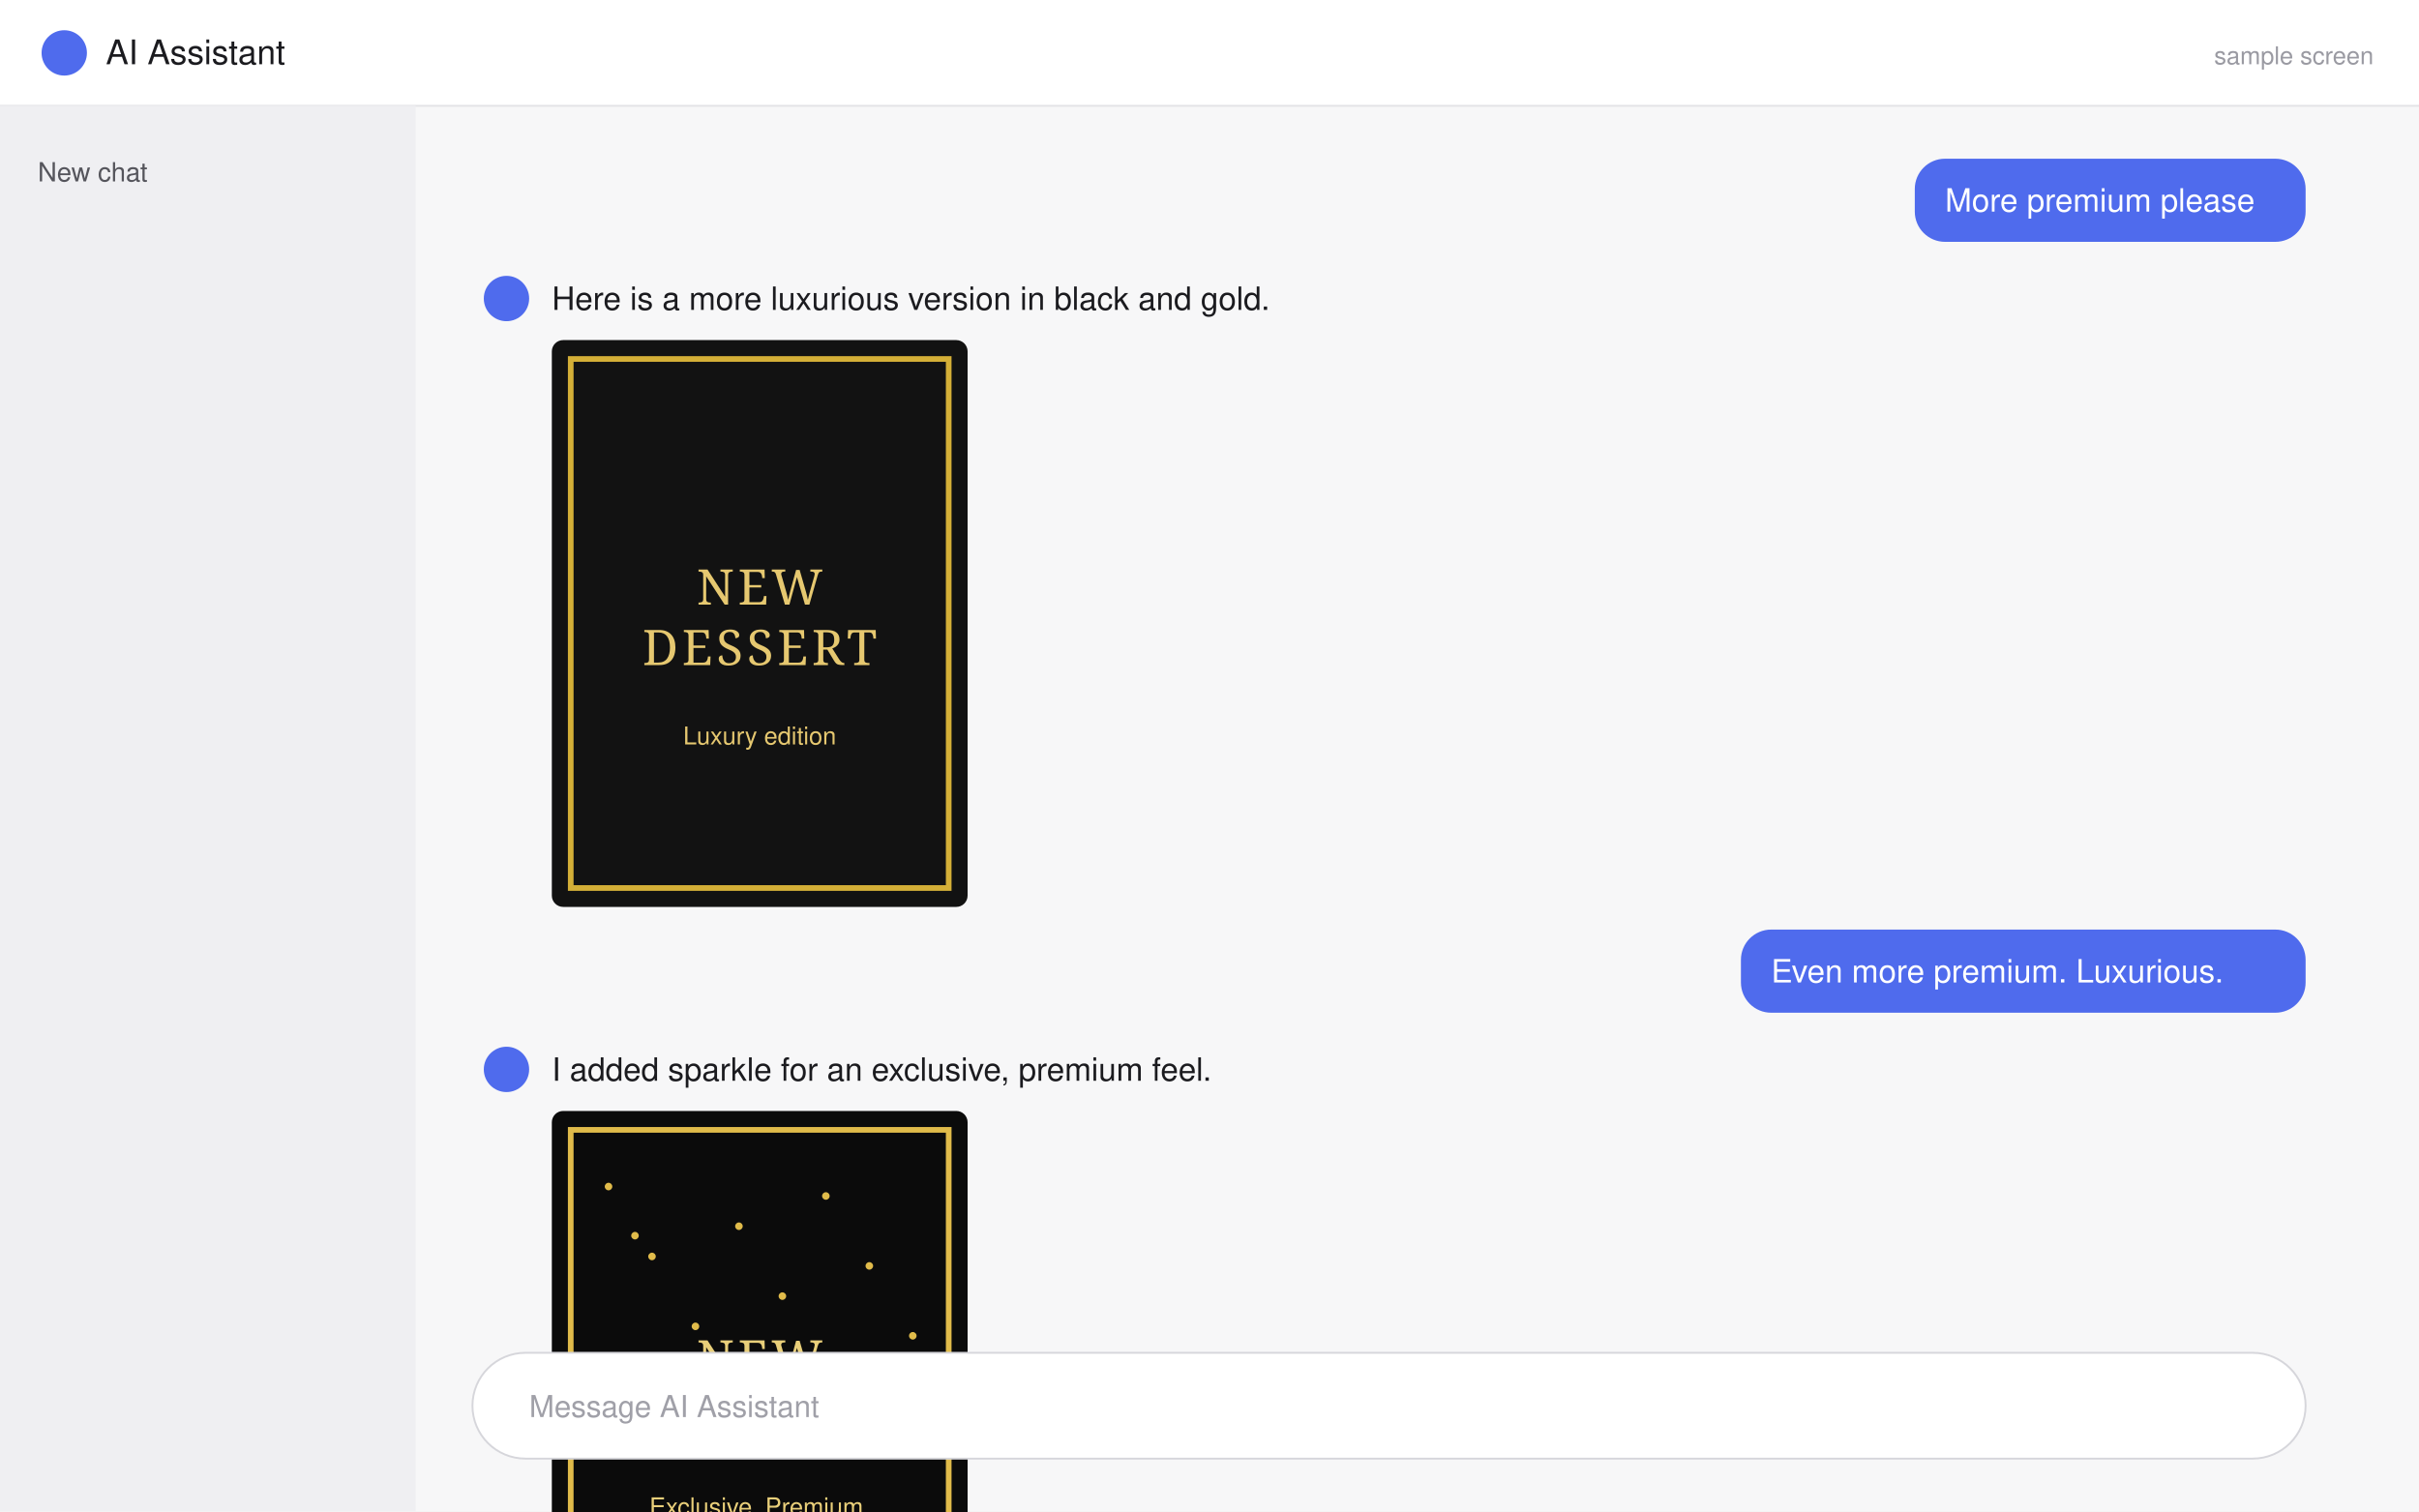
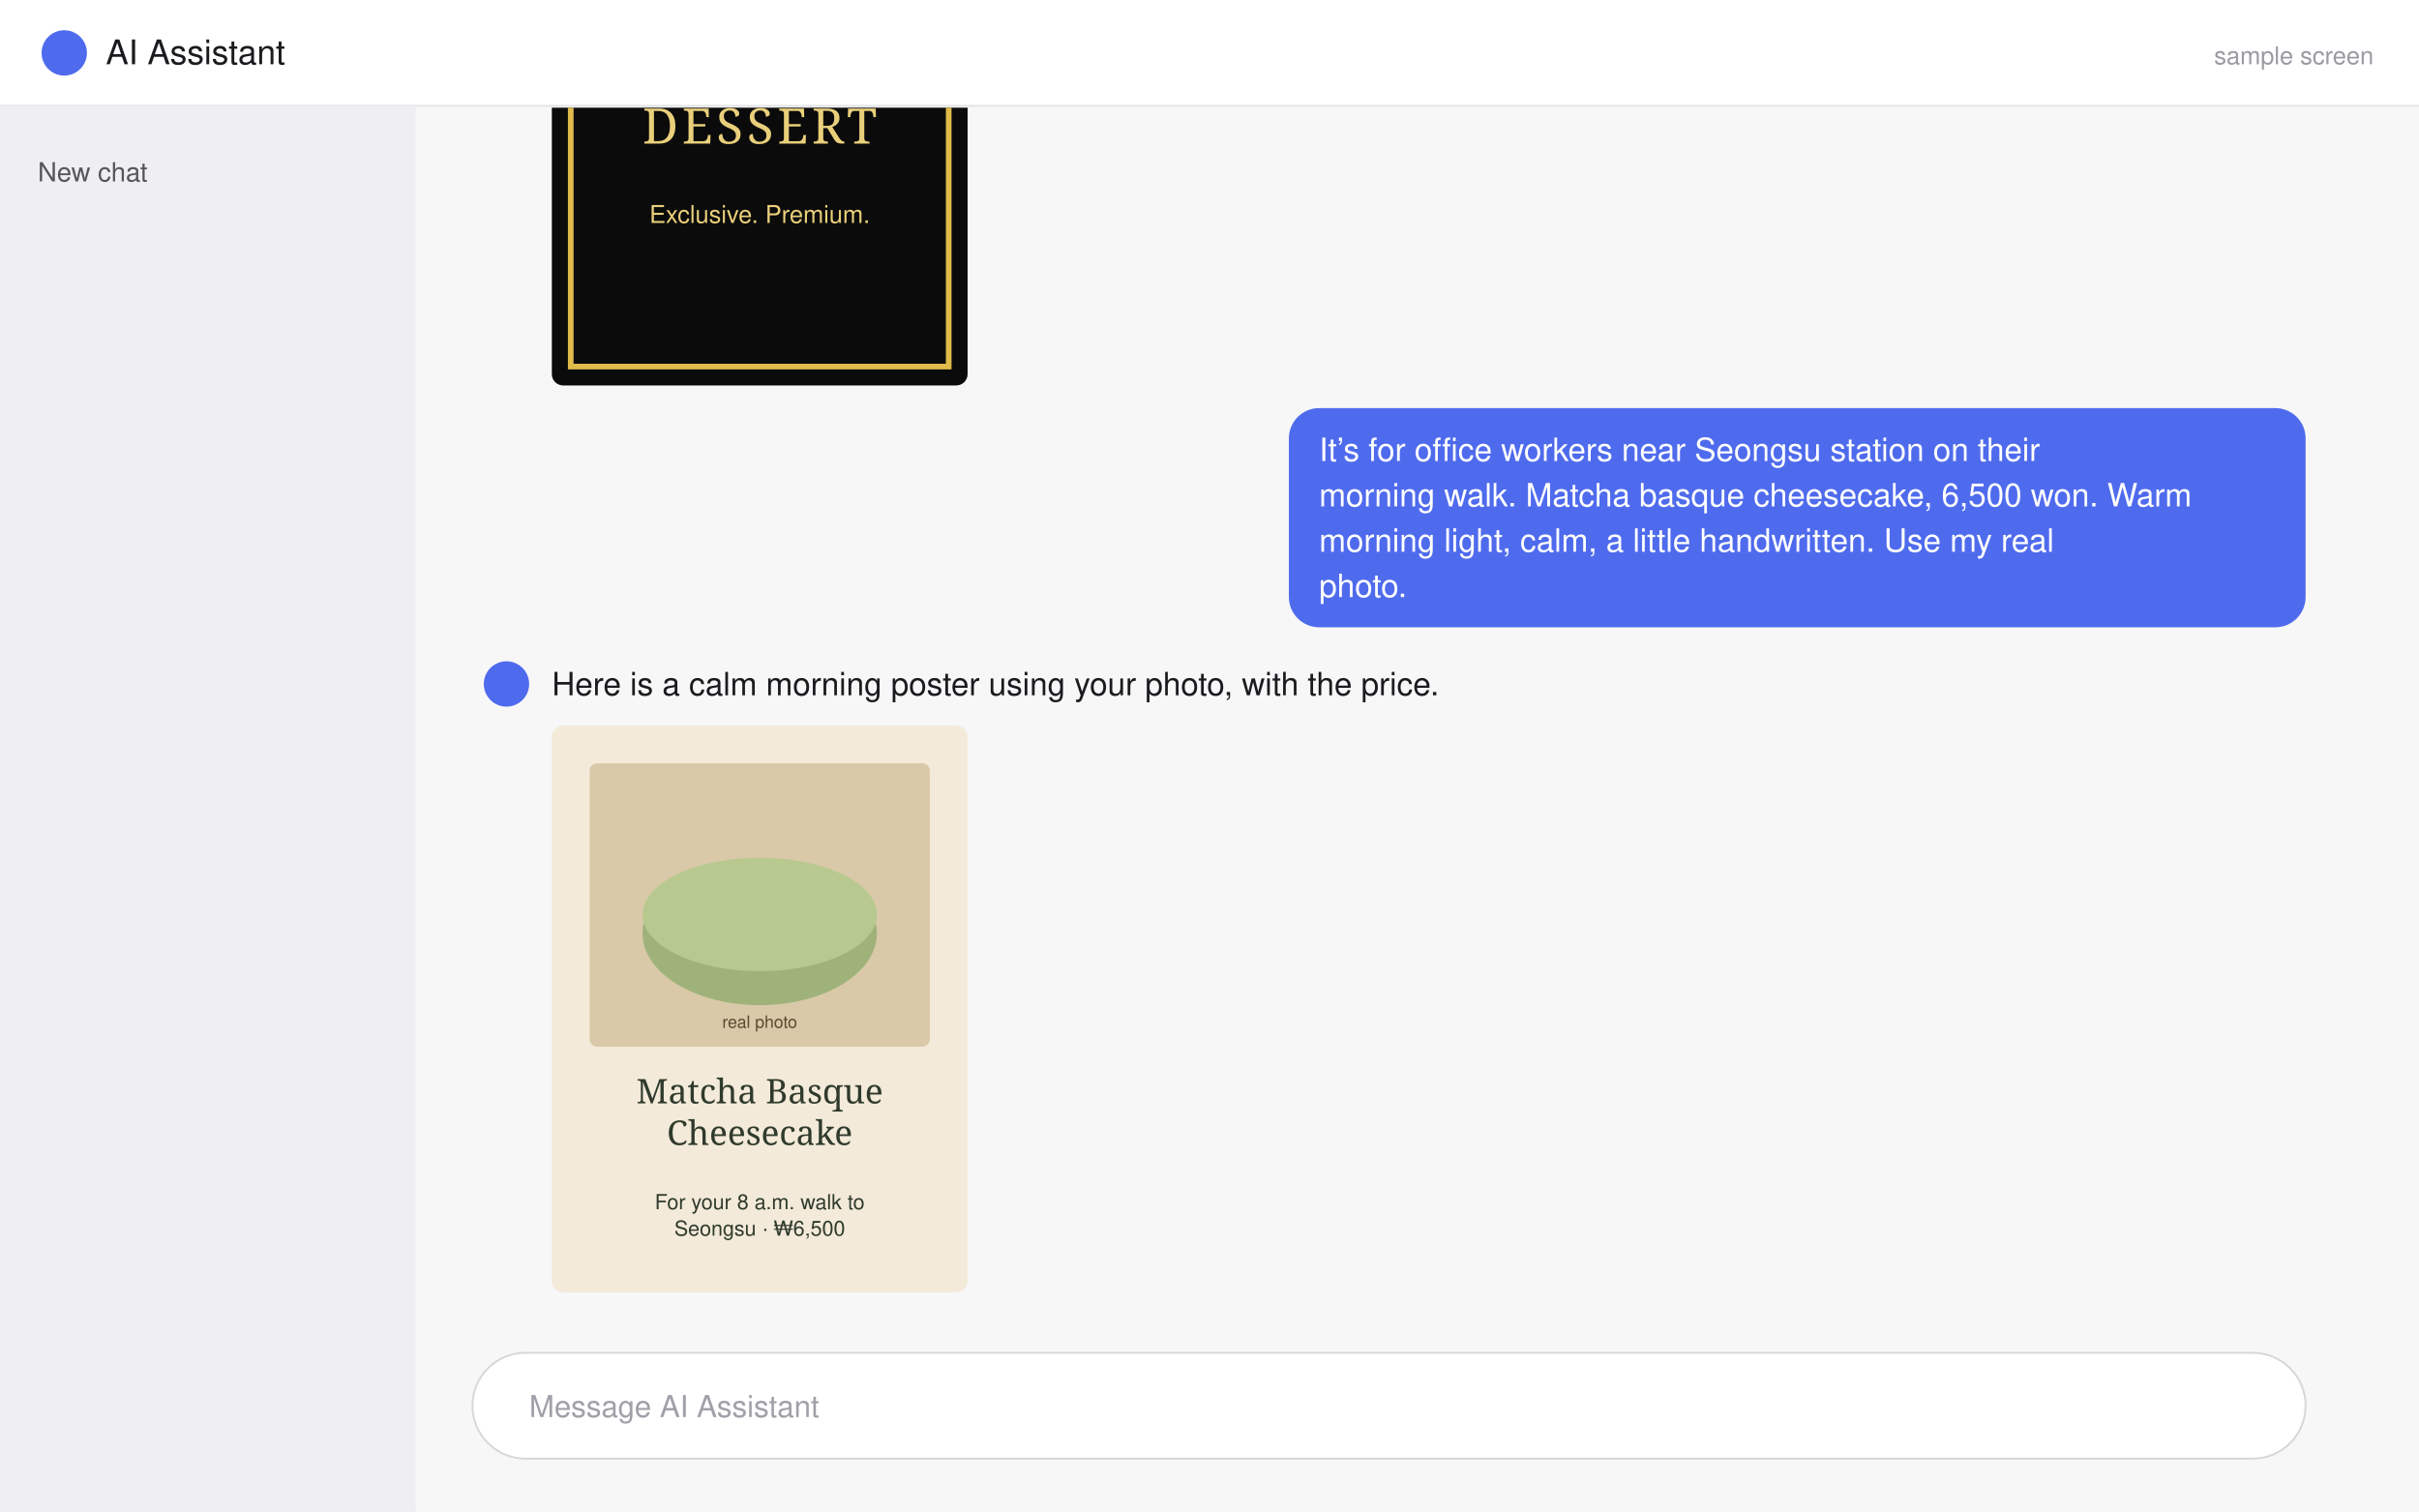
<svg xmlns="http://www.w3.org/2000/svg" width="1280" height="800" viewBox="0 0 1280 800">
  <rect width="1280" height="800" fill="#f7f7f8" />
  <rect width="1280" height="56" fill="#ffffff" />
  <line x1="0" y1="56" x2="1280" y2="56" stroke="#e3e3e6" />
  <circle cx="34" cy="28" r="12" fill="#4f6bed" />
  <text x="56" y="34" font-size="18" font-family="Helvetica, Arial" fill="#1b1b1f">AI Assistant</text>
  <text x="1256" y="34" font-size="13" text-anchor="end" font-family="Helvetica, Arial" fill="#9a9aa2">sample screen</text>
  <rect x="0" y="56" width="220" height="744" fill="#efeff2" />
  <text x="20" y="96" font-size="14" font-family="Helvetica, Arial" fill="#55555c">New chat</text>
-   <rect x="1013.2" y="84" width="206.8" height="44" rx="16" fill="#4f6bed" />
-   <text x="1029.2" y="112" font-size="17" font-family="Helvetica, Arial" fill="#ffffff">More premium please</text>
-   <circle cx="268" cy="158" r="12" fill="#4f6bed" />
-   <text x="292" y="164" font-size="17" font-family="Helvetica, Arial" fill="#1b1b1f">Here is a more luxurious version in black and gold.</text>
-   <g transform="translate(292,180)">
-     <rect width="220" height="300" rx="6" fill="#121212" />
-     <rect x="10" y="10" width="200" height="280" fill="none" stroke="#d4af37" stroke-width="3" />
-     <text x="110" y="140" font-size="26" text-anchor="middle" fill="#e6c870" font-family="Georgia, serif" letter-spacing="2">NEW</text>
-     <text x="110" y="172" font-size="26" text-anchor="middle" fill="#e6c870" font-family="Georgia, serif" letter-spacing="2">DESSERT</text>
-     <text x="110" y="214" font-size="13" text-anchor="middle" fill="#e6c870" font-family="Helvetica, Arial">Luxury edition</text>
-   </g>
-   <rect x="921.2" y="492" width="298.8" height="44" rx="16" fill="#4f6bed" />
-   <text x="937.2" y="520" font-size="17" font-family="Helvetica, Arial" fill="#ffffff">Even more premium. Luxurious.</text>
-   <circle cx="268" cy="566" r="12" fill="#4f6bed" />
-   <text x="292" y="572" font-size="17" font-family="Helvetica, Arial" fill="#1b1b1f">I added sparkle for an exclusive, premium feel.</text>
-   <g transform="translate(292,588)">
-     <rect width="220" height="300" rx="6" fill="#0b0b0b" />
-     <rect x="10" y="10" width="200" height="280" fill="none" stroke="#e0bb4a" stroke-width="3" />
-     <circle cx="30" cy="40" r="2" fill="#e0bb4a" />
-     <circle cx="53" cy="77" r="2" fill="#e0bb4a" />
-     <circle cx="76" cy="114" r="2" fill="#e0bb4a" />
-     <circle cx="99" cy="61" r="2" fill="#e0bb4a" />
-     <circle cx="122" cy="98" r="2" fill="#e0bb4a" />
-     <circle cx="145" cy="45" r="2" fill="#e0bb4a" />
-     <circle cx="168" cy="82" r="2" fill="#e0bb4a" />
-     <circle cx="191" cy="119" r="2" fill="#e0bb4a" />
-     <circle cx="44" cy="66" r="2" fill="#e0bb4a" />
-     <text x="110" y="140" font-size="26" text-anchor="middle" fill="#e9cf7a" font-family="Georgia, serif" letter-spacing="2">NEW</text>
-     <text x="110" y="172" font-size="26" text-anchor="middle" fill="#e9cf7a" font-family="Georgia, serif" letter-spacing="2">DESSERT</text>
-     <text x="110" y="214" font-size="13" text-anchor="middle" fill="#e9cf7a" font-family="Helvetica, Arial">Exclusive. Premium.</text>
-   </g>
-   <rect x="682" y="900" width="538" height="116" rx="16" fill="#4f6bed" />
-   <text x="698" y="928" font-size="17" font-family="Helvetica, Arial" fill="#ffffff">It’s for office workers near Seongsu station on their</text>
-   <text x="698" y="952" font-size="17" font-family="Helvetica, Arial" fill="#ffffff">morning walk. Matcha basque cheesecake, 6,500 won. Warm</text>
-   <text x="698" y="976" font-size="17" font-family="Helvetica, Arial" fill="#ffffff">morning light, calm, a little handwritten. Use my real</text>
-   <text x="698" y="1000" font-size="17" font-family="Helvetica, Arial" fill="#ffffff">photo.</text>
-   <circle cx="268" cy="1046" r="12" fill="#4f6bed" />
-   <text x="292" y="1052" font-size="17" font-family="Helvetica, Arial" fill="#1b1b1f">Here is a calm morning poster using your photo, with the price.</text>
-   <g transform="translate(292,1068)">
-     <rect width="220" height="300" rx="6" fill="#f3ead9" />
-     <rect x="20" y="20" width="180" height="150" rx="4" fill="#d9c9a8" />
-     <ellipse cx="110" cy="110" rx="62" ry="38" fill="#9fb27a" />
-     <ellipse cx="110" cy="100" rx="62" ry="30" fill="#b8c98f" />
-     <text x="110" y="160" font-size="9" text-anchor="middle" fill="#5a4a32" font-family="Helvetica, Arial">real photo</text>
-     <text x="110" y="200" font-size="18" text-anchor="middle" fill="#2f3a2c" font-family="Georgia, serif">Matcha Basque</text>
-     <text x="110" y="222" font-size="18" text-anchor="middle" fill="#2f3a2c" font-family="Georgia, serif">Cheesecake</text>
-     <text x="110" y="256" font-size="11" text-anchor="middle" fill="#2f3a2c" font-family="Helvetica, Arial">For your 8 a.m. walk to</text>
-     <text x="110" y="270" font-size="11" text-anchor="middle" fill="#2f3a2c" font-family="Helvetica, Arial">Seongsu · ₩6,500</text>
+   <defs>
+     <clipPath id="chat">
+       <rect x="220" y="57" width="1060" height="651" />
+     </clipPath>
+   </defs>
+   <g clip-path="url(#chat)">
+     <g transform="translate(0,-684)">
+       <rect x="1013.2" y="84" width="206.8" height="44" rx="16" fill="#4f6bed" />
+       <text x="1029.2" y="112" font-size="17" font-family="Helvetica, Arial" fill="#ffffff">More premium please</text>
+       <circle cx="268" cy="158" r="12" fill="#4f6bed" />
+       <text x="292" y="164" font-size="17" font-family="Helvetica, Arial" fill="#1b1b1f">Here is a more luxurious version in black and gold.</text>
+       <g transform="translate(292,180)">
+         <rect width="220" height="300" rx="6" fill="#121212" />
+         <rect x="10" y="10" width="200" height="280" fill="none" stroke="#d4af37" stroke-width="3" />
+         <text x="110" y="140" font-size="26" text-anchor="middle" fill="#e6c870" font-family="Georgia, serif" letter-spacing="2">NEW</text>
+         <text x="110" y="172" font-size="26" text-anchor="middle" fill="#e6c870" font-family="Georgia, serif" letter-spacing="2">DESSERT</text>
+         <text x="110" y="214" font-size="13" text-anchor="middle" fill="#e6c870" font-family="Helvetica, Arial">Luxury edition</text>
+       </g>
+       <rect x="921.2" y="492" width="298.8" height="44" rx="16" fill="#4f6bed" />
+       <text x="937.2" y="520" font-size="17" font-family="Helvetica, Arial" fill="#ffffff">Even more premium. Luxurious.</text>
+       <circle cx="268" cy="566" r="12" fill="#4f6bed" />
+       <text x="292" y="572" font-size="17" font-family="Helvetica, Arial" fill="#1b1b1f">I added sparkle for an exclusive, premium feel.</text>
+       <g transform="translate(292,588)">
+         <rect width="220" height="300" rx="6" fill="#0b0b0b" />
+         <rect x="10" y="10" width="200" height="280" fill="none" stroke="#e0bb4a" stroke-width="3" />
+         <circle cx="30" cy="40" r="2" fill="#e0bb4a" />
+         <circle cx="53" cy="77" r="2" fill="#e0bb4a" />
+         <circle cx="76" cy="114" r="2" fill="#e0bb4a" />
+         <circle cx="99" cy="61" r="2" fill="#e0bb4a" />
+         <circle cx="122" cy="98" r="2" fill="#e0bb4a" />
+         <circle cx="145" cy="45" r="2" fill="#e0bb4a" />
+         <circle cx="168" cy="82" r="2" fill="#e0bb4a" />
+         <circle cx="191" cy="119" r="2" fill="#e0bb4a" />
+         <circle cx="44" cy="66" r="2" fill="#e0bb4a" />
+         <text x="110" y="140" font-size="26" text-anchor="middle" fill="#e9cf7a" font-family="Georgia, serif" letter-spacing="2">NEW</text>
+         <text x="110" y="172" font-size="26" text-anchor="middle" fill="#e9cf7a" font-family="Georgia, serif" letter-spacing="2">DESSERT</text>
+         <text x="110" y="214" font-size="13" text-anchor="middle" fill="#e9cf7a" font-family="Helvetica, Arial">Exclusive. Premium.</text>
+       </g>
+       <rect x="682" y="900" width="538" height="116" rx="16" fill="#4f6bed" />
+       <text x="698" y="928" font-size="17" font-family="Helvetica, Arial" fill="#ffffff">It’s for office workers near Seongsu station on their</text>
+       <text x="698" y="952" font-size="17" font-family="Helvetica, Arial" fill="#ffffff">morning walk. Matcha basque cheesecake, 6,500 won. Warm</text>
+       <text x="698" y="976" font-size="17" font-family="Helvetica, Arial" fill="#ffffff">morning light, calm, a little handwritten. Use my real</text>
+       <text x="698" y="1000" font-size="17" font-family="Helvetica, Arial" fill="#ffffff">photo.</text>
+       <circle cx="268" cy="1046" r="12" fill="#4f6bed" />
+       <text x="292" y="1052" font-size="17" font-family="Helvetica, Arial" fill="#1b1b1f">Here is a calm morning poster using your photo, with the price.</text>
+       <g transform="translate(292,1068)">
+         <rect width="220" height="300" rx="6" fill="#f3ead9" />
+         <rect x="20" y="20" width="180" height="150" rx="4" fill="#d9c9a8" />
+         <ellipse cx="110" cy="110" rx="62" ry="38" fill="#9fb27a" />
+         <ellipse cx="110" cy="100" rx="62" ry="30" fill="#b8c98f" />
+         <text x="110" y="160" font-size="9" text-anchor="middle" fill="#5a4a32" font-family="Helvetica, Arial">real photo</text>
+         <text x="110" y="200" font-size="18" text-anchor="middle" fill="#2f3a2c" font-family="Georgia, serif">Matcha Basque</text>
+         <text x="110" y="222" font-size="18" text-anchor="middle" fill="#2f3a2c" font-family="Georgia, serif">Cheesecake</text>
+         <text x="110" y="256" font-size="11" text-anchor="middle" fill="#2f3a2c" font-family="Helvetica, Arial">For your 8 a.m. walk to</text>
+         <text x="110" y="270" font-size="11" text-anchor="middle" fill="#2f3a2c" font-family="Helvetica, Arial">Seongsu · ₩6,500</text>
+       </g>
+     </g>
  </g>
  <rect x="250" y="716" width="970" height="56" rx="28" fill="#ffffff" stroke="#d6d6db" />
  <text x="280" y="750" font-size="16" font-family="Helvetica, Arial" fill="#a0a0a8">Message AI Assistant</text>
</svg>
